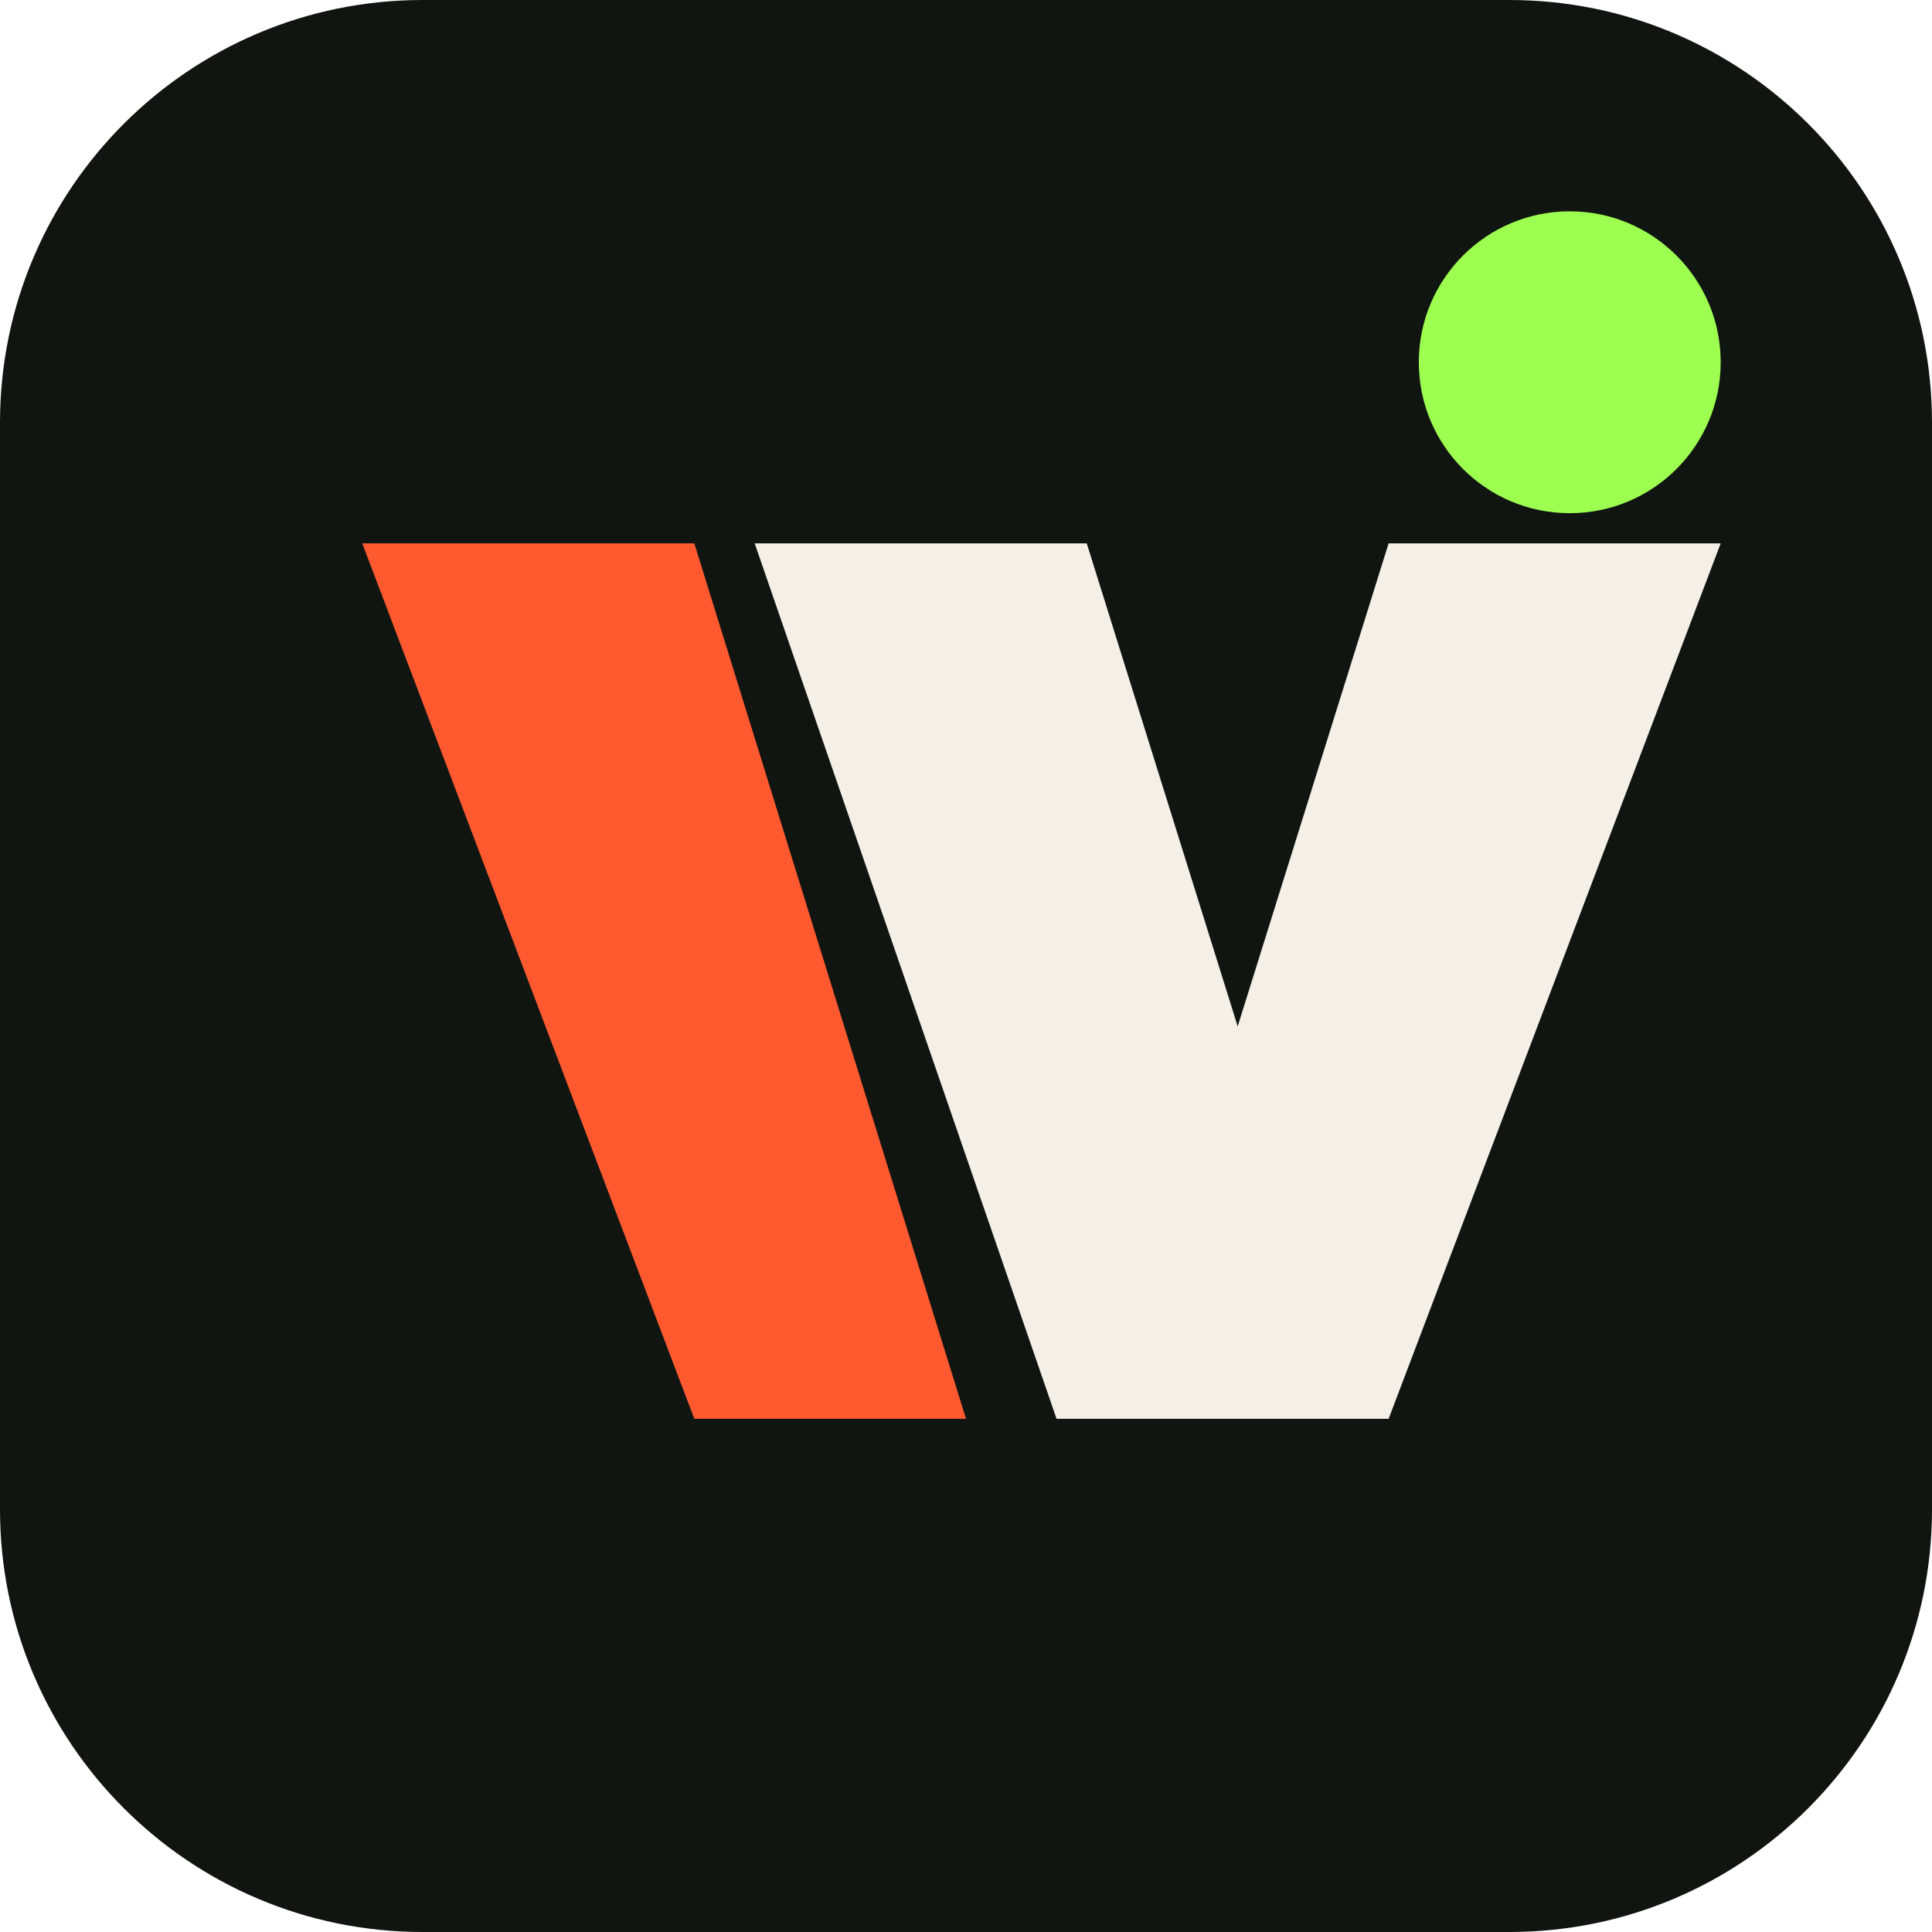
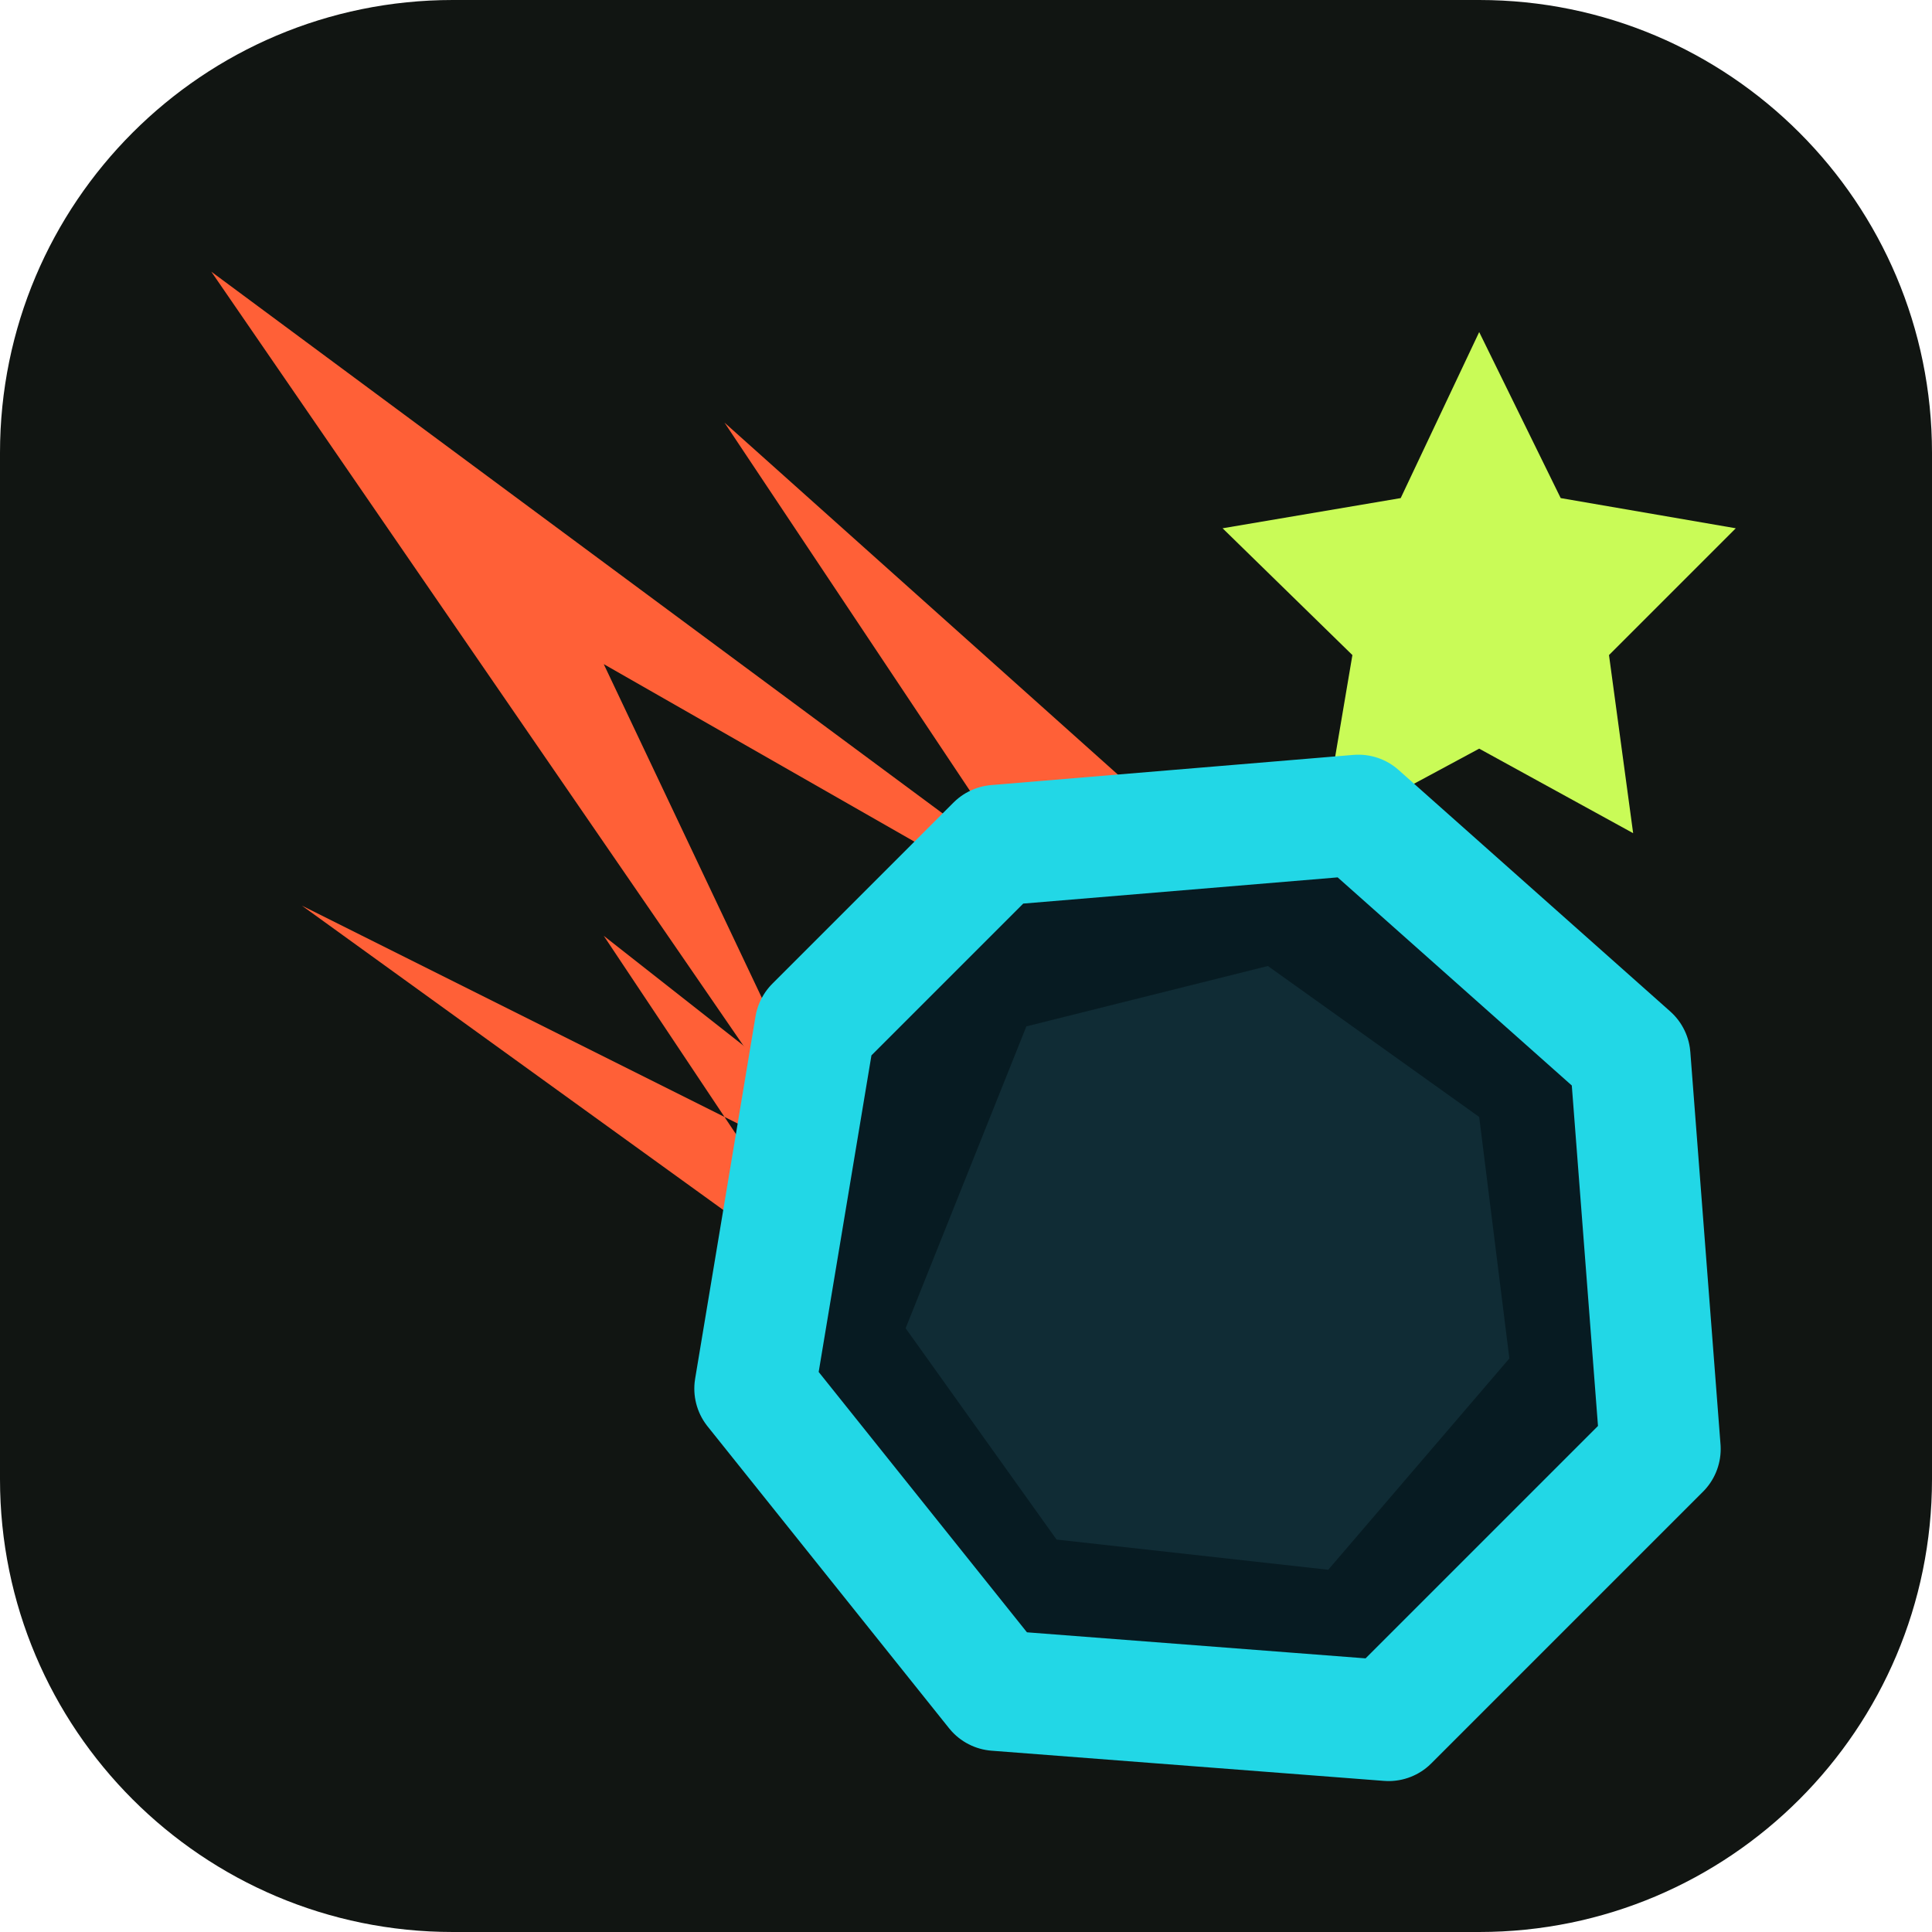
<svg xmlns="http://www.w3.org/2000/svg" viewBox="0 0 64 64">
-   <rect width="64" height="64" rx="14" fill="#111512" />
-   <path d="M12 18h11l9 29h-9z" fill="#ff5a2f" />
-   <path d="M25 18h11l5 16 5-16h11L46 47H35z" fill="#f4f0e8" />
-   <circle cx="52" cy="12" r="5" fill="#9dff50" />
+   <rect width="64" height="64" rx="15" fill="#111512" />
+   <path d="M7 9 34 29 24 14 43 31 34 30 20 22 29 41Z" fill="#ff6037" />
+   <path d="M10 30 28 43 20 31 34 42Z" fill="#ff6037" />
+   <path d="m49 11 2.7 5.5 5.8 1-4.2 4.2.8 5.9-5.1-2.8-5.2 2.8 1-5.9-4.3-4.2 5.9-1Z" fill="#c9fb57" />
+   <path d="m33 28 12-1 9 8 1 13-9 9-13-1-8-10 2-12Z" fill="#071b22" stroke="#22d7e6" stroke-width="4" stroke-linejoin="round" />
+   <path d="m34 34 8-2 7 5 1 8-6 7-9-1-5-7Z" fill="#102c35" />
</svg>
